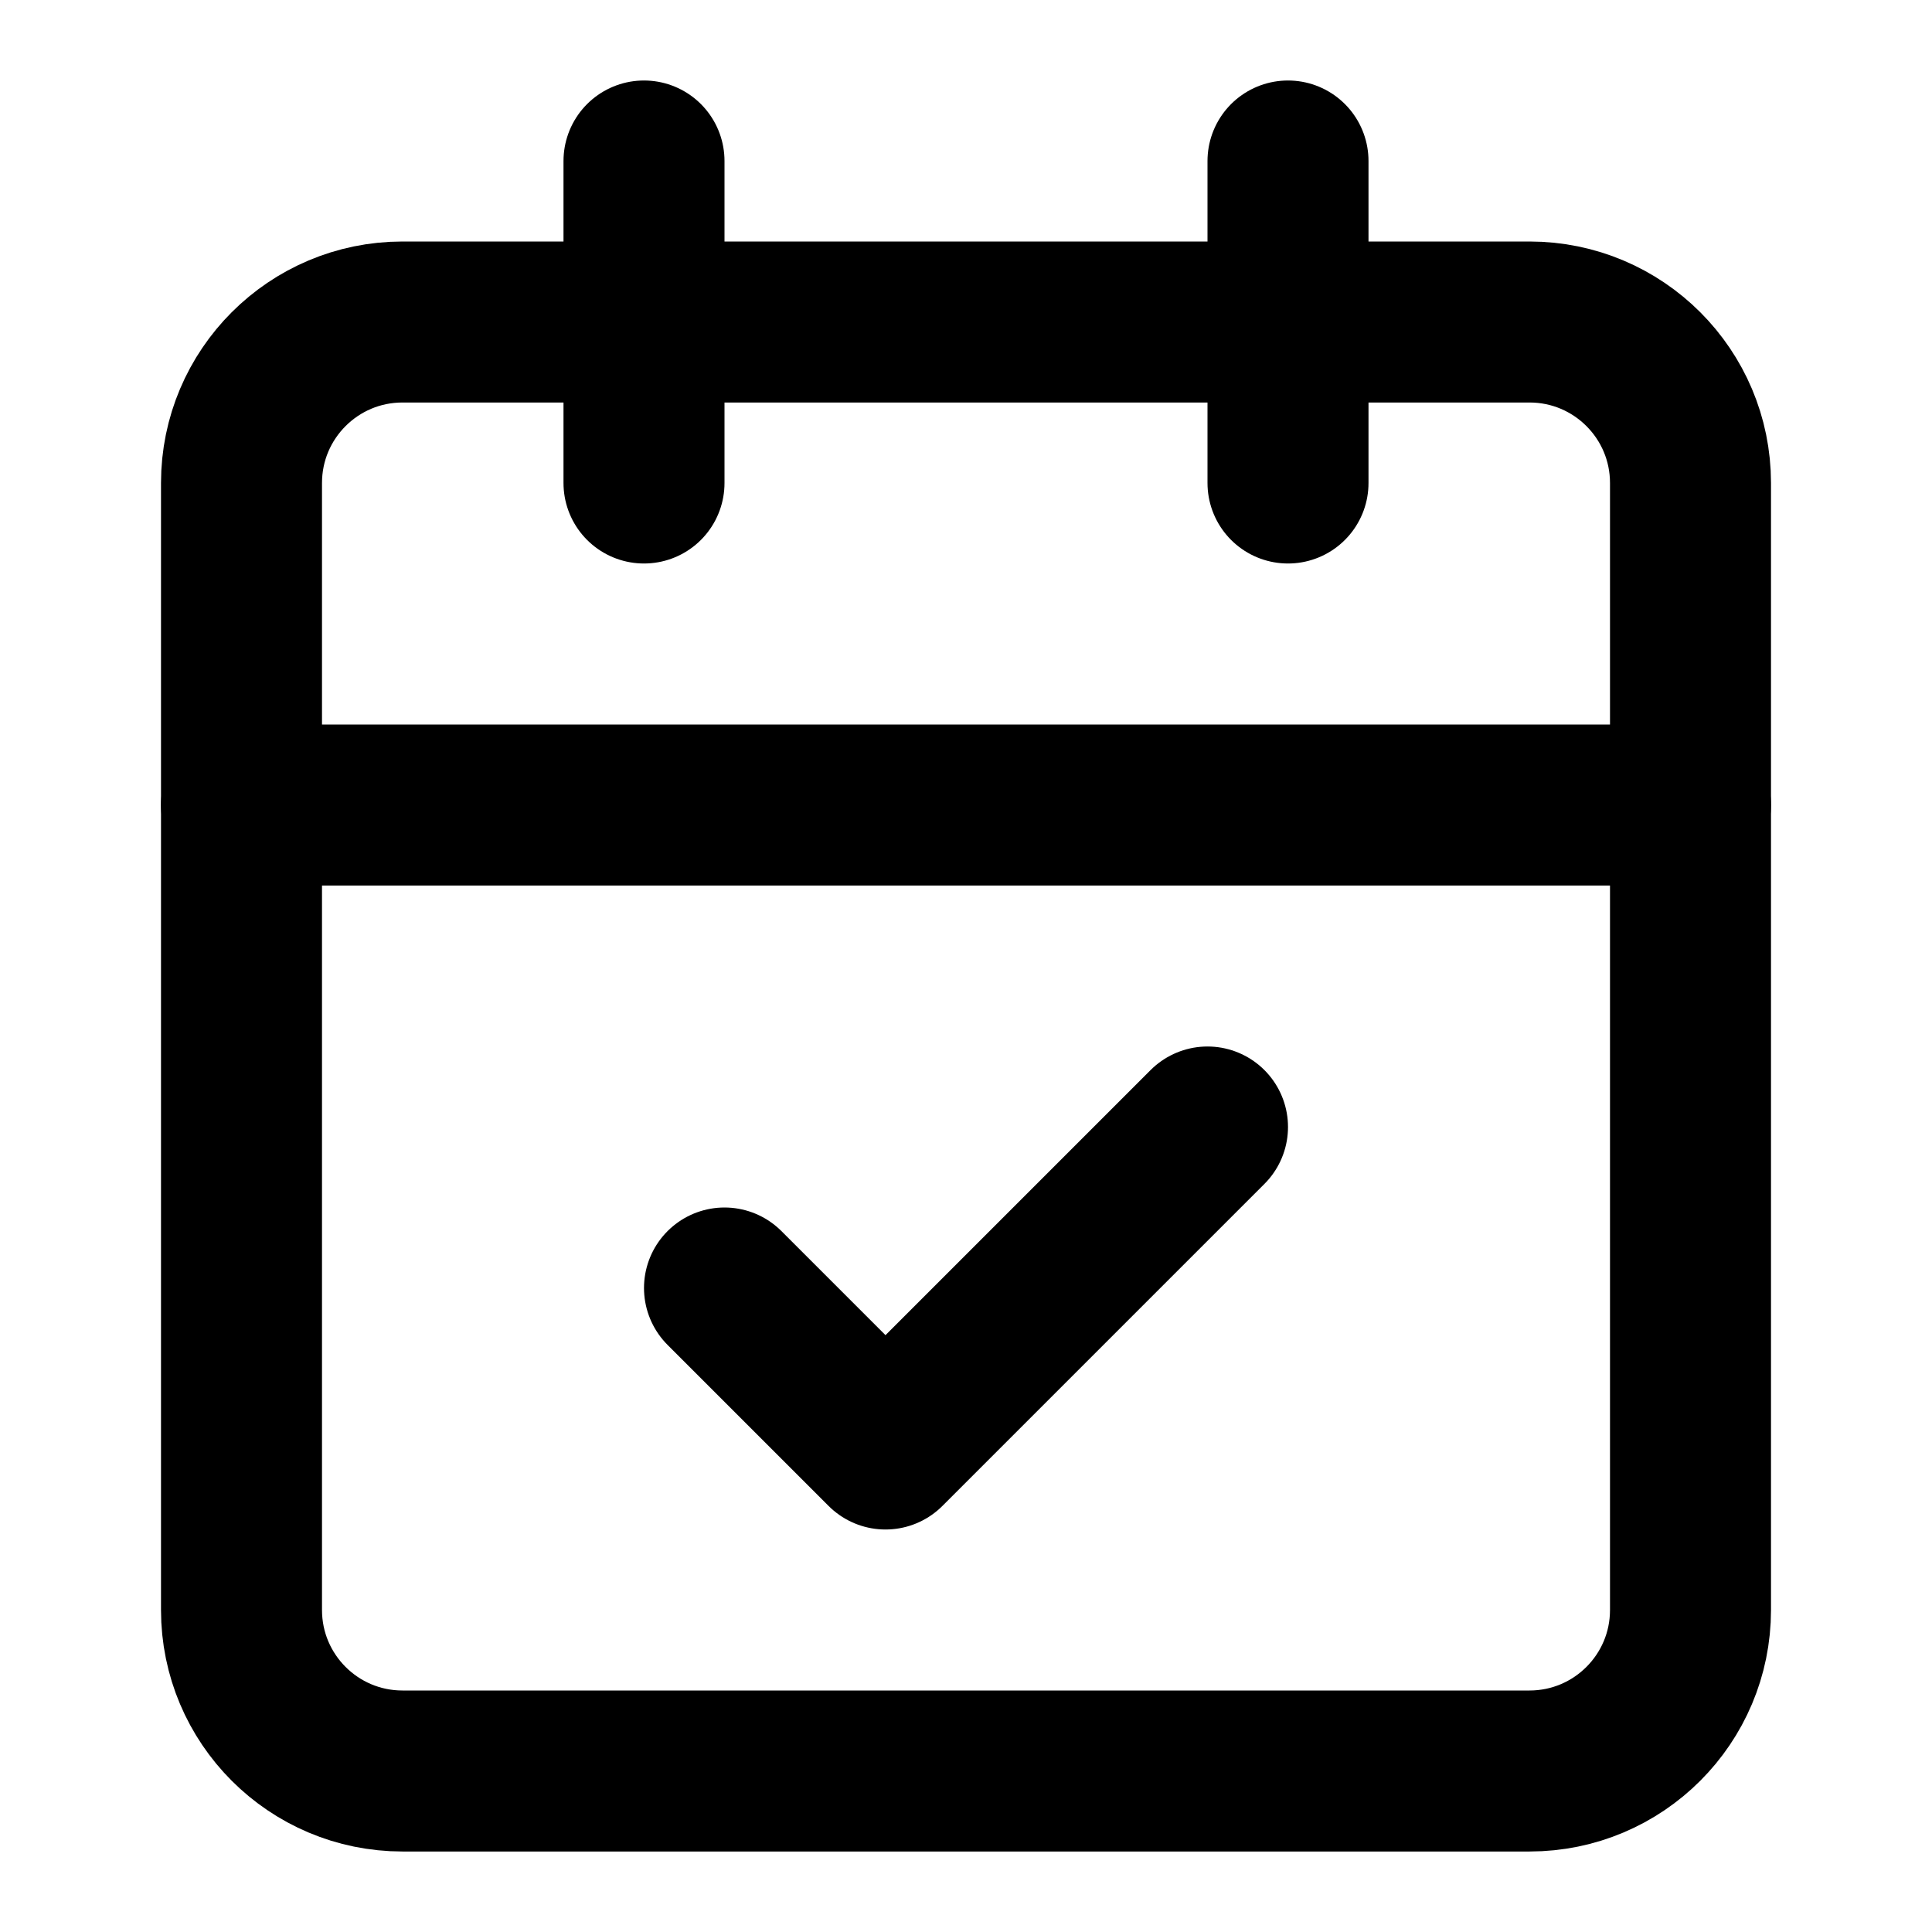
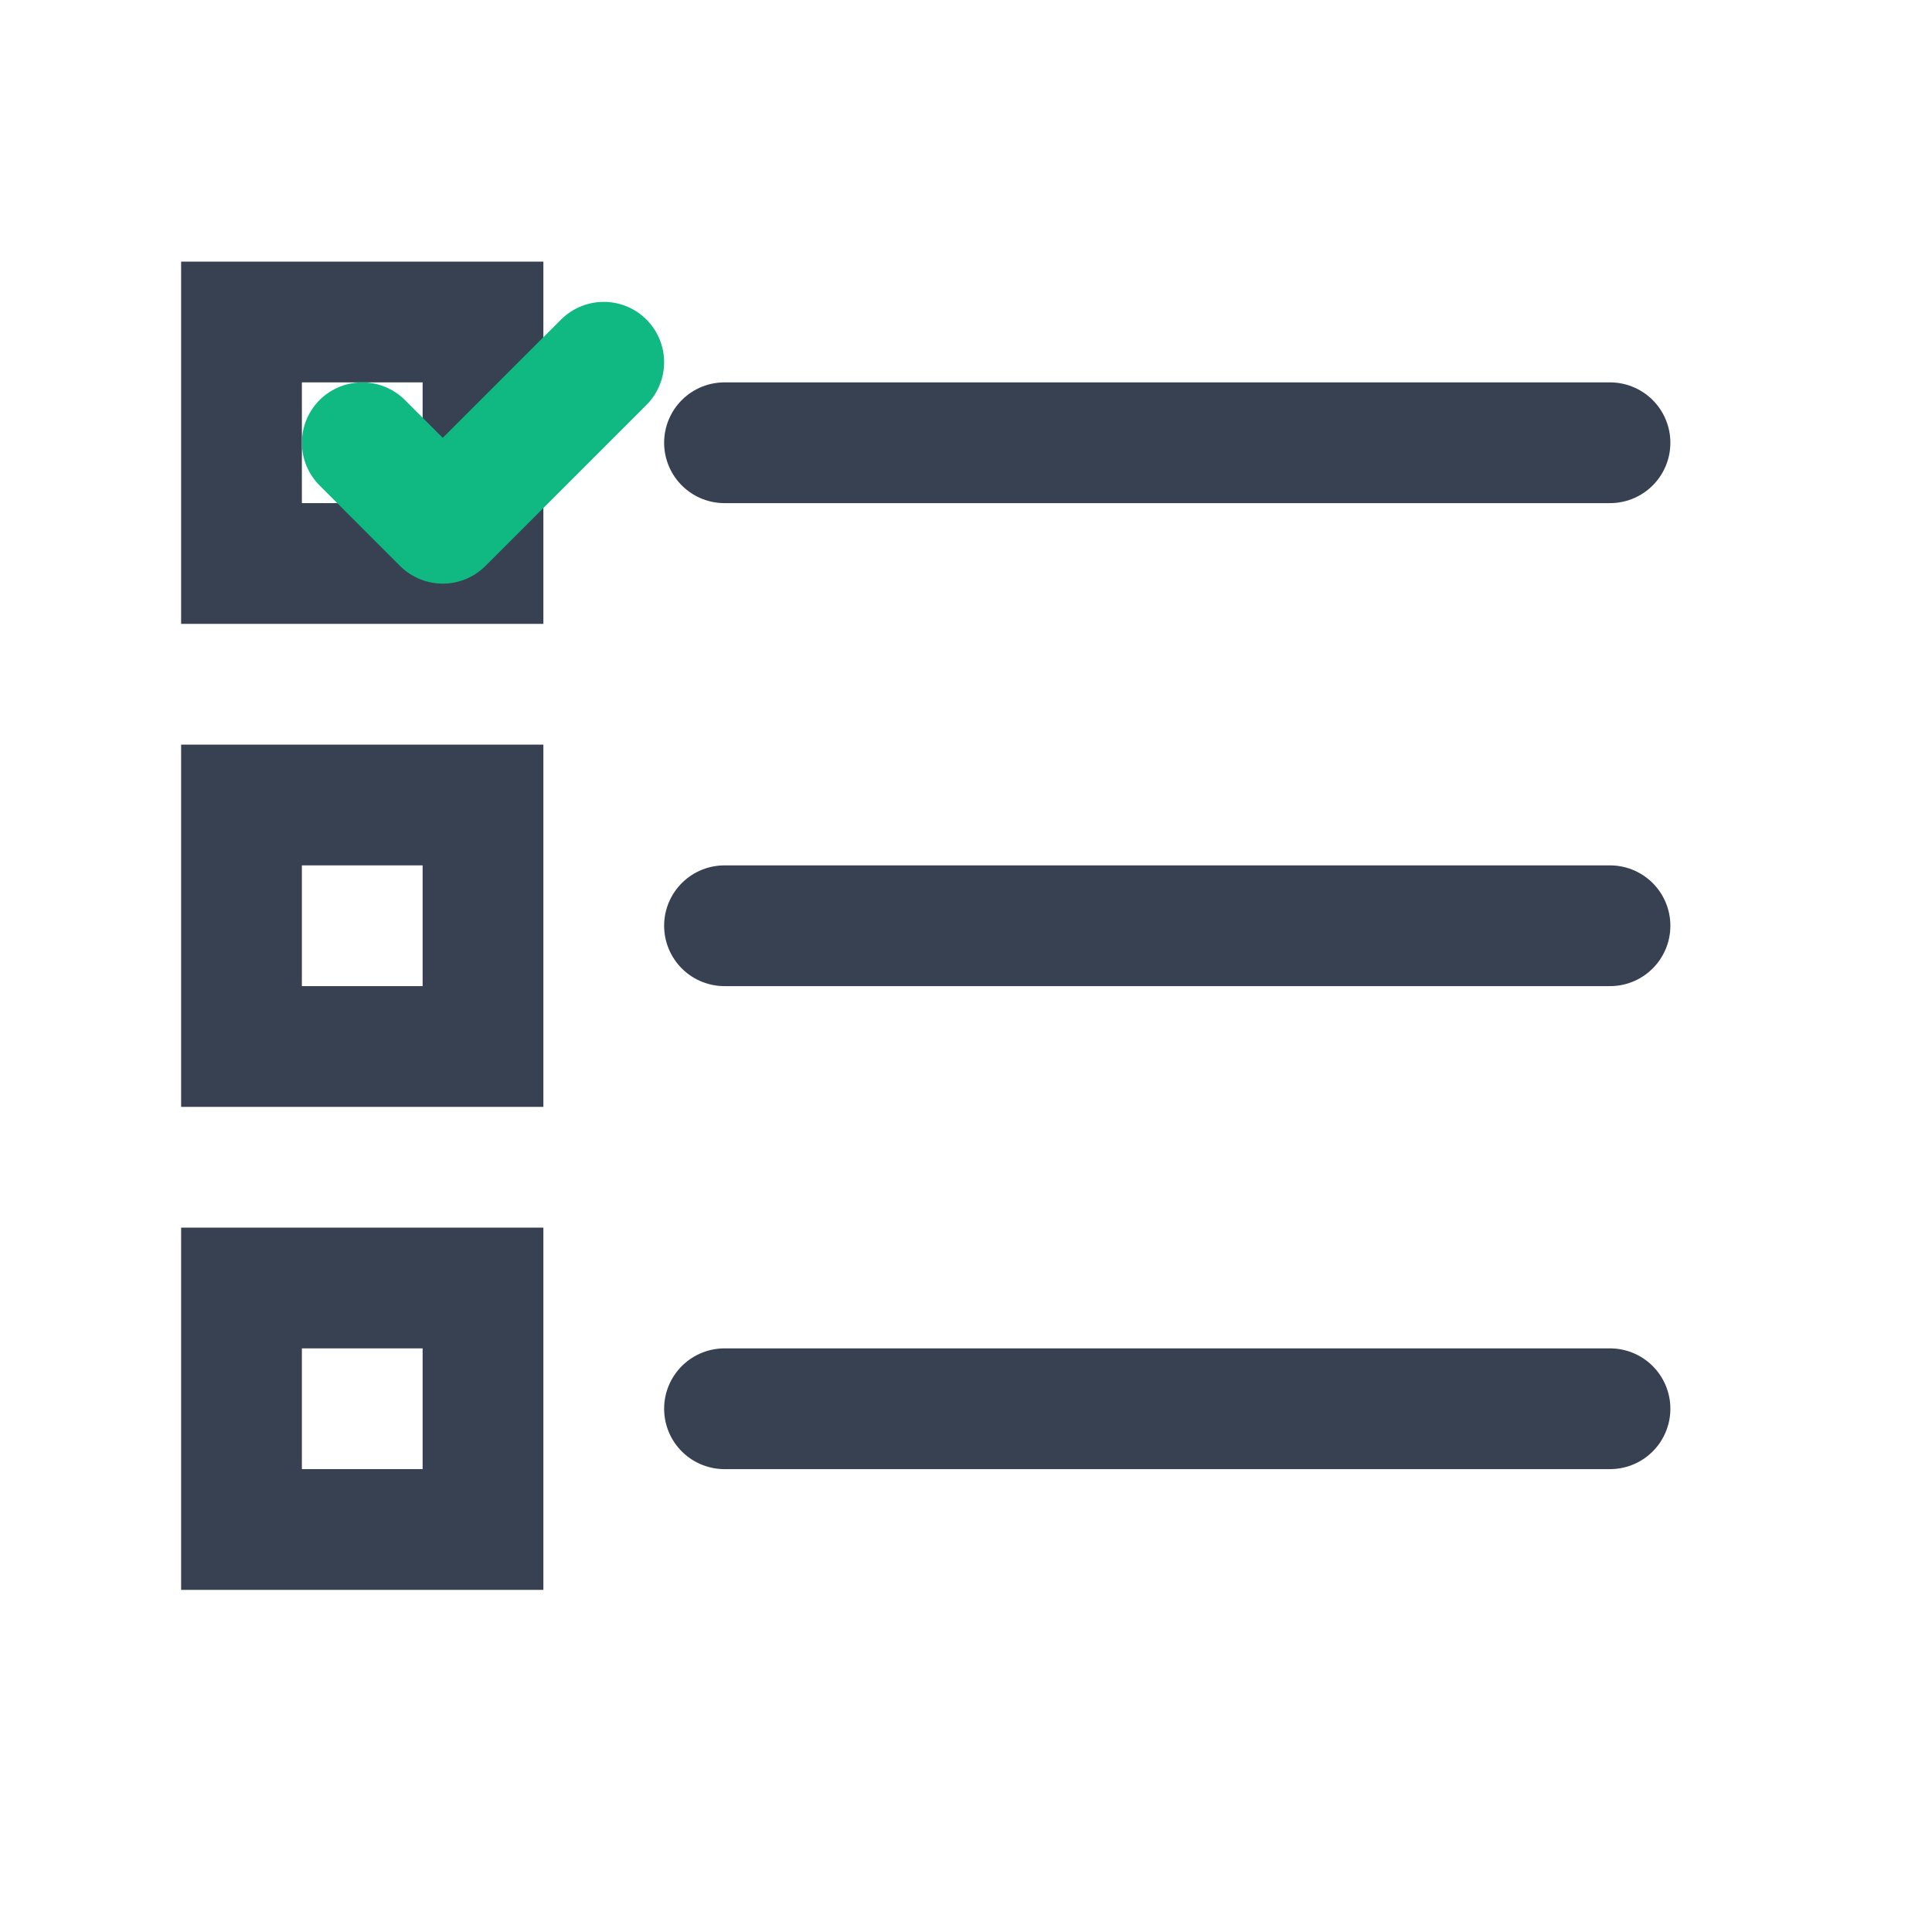
- <svg xmlns="http://www.w3.org/2000/svg" width="24" height="24" viewBox="0 0 24 24" fill="none" stroke="currentColor" stroke-width="2" stroke-linecap="round" stroke-linejoin="round">
-   <rect x="3" y="4" width="18" height="18" rx="2" ry="2" />
-   <line x1="16" y1="2" x2="16" y2="6" />
-   <line x1="8" y1="2" x2="8" y2="6" />
-   <line x1="3" y1="10" x2="21" y2="10" />
-   <path d="M9 16l2 2 4-4" />
+ <svg xmlns="http://www.w3.org/2000/svg" width="24" height="24" viewBox="0 0 24 24" fill="none">
+   <rect x="3" y="4" width="3" height="3" stroke="#374151" stroke-width="1.5" fill="none" />
+   <path d="M4.5 5.5L5.5 6.5L7.5 4.5" stroke="#10B981" stroke-width="1.5" fill="none" stroke-linecap="round" stroke-linejoin="round" />
+   <line x1="9" y1="5.5" x2="20" y2="5.5" stroke="#374151" stroke-width="1.5" stroke-linecap="round" />
+   <rect x="3" y="10" width="3" height="3" stroke="#374151" stroke-width="1.5" fill="none" />
+   <line x1="9" y1="11.5" x2="20" y2="11.5" stroke="#374151" stroke-width="1.5" stroke-linecap="round" />
+   <rect x="3" y="16" width="3" height="3" stroke="#374151" stroke-width="1.5" fill="none" />
+   <line x1="9" y1="17.5" x2="20" y2="17.5" stroke="#374151" stroke-width="1.5" stroke-linecap="round" />
</svg>
